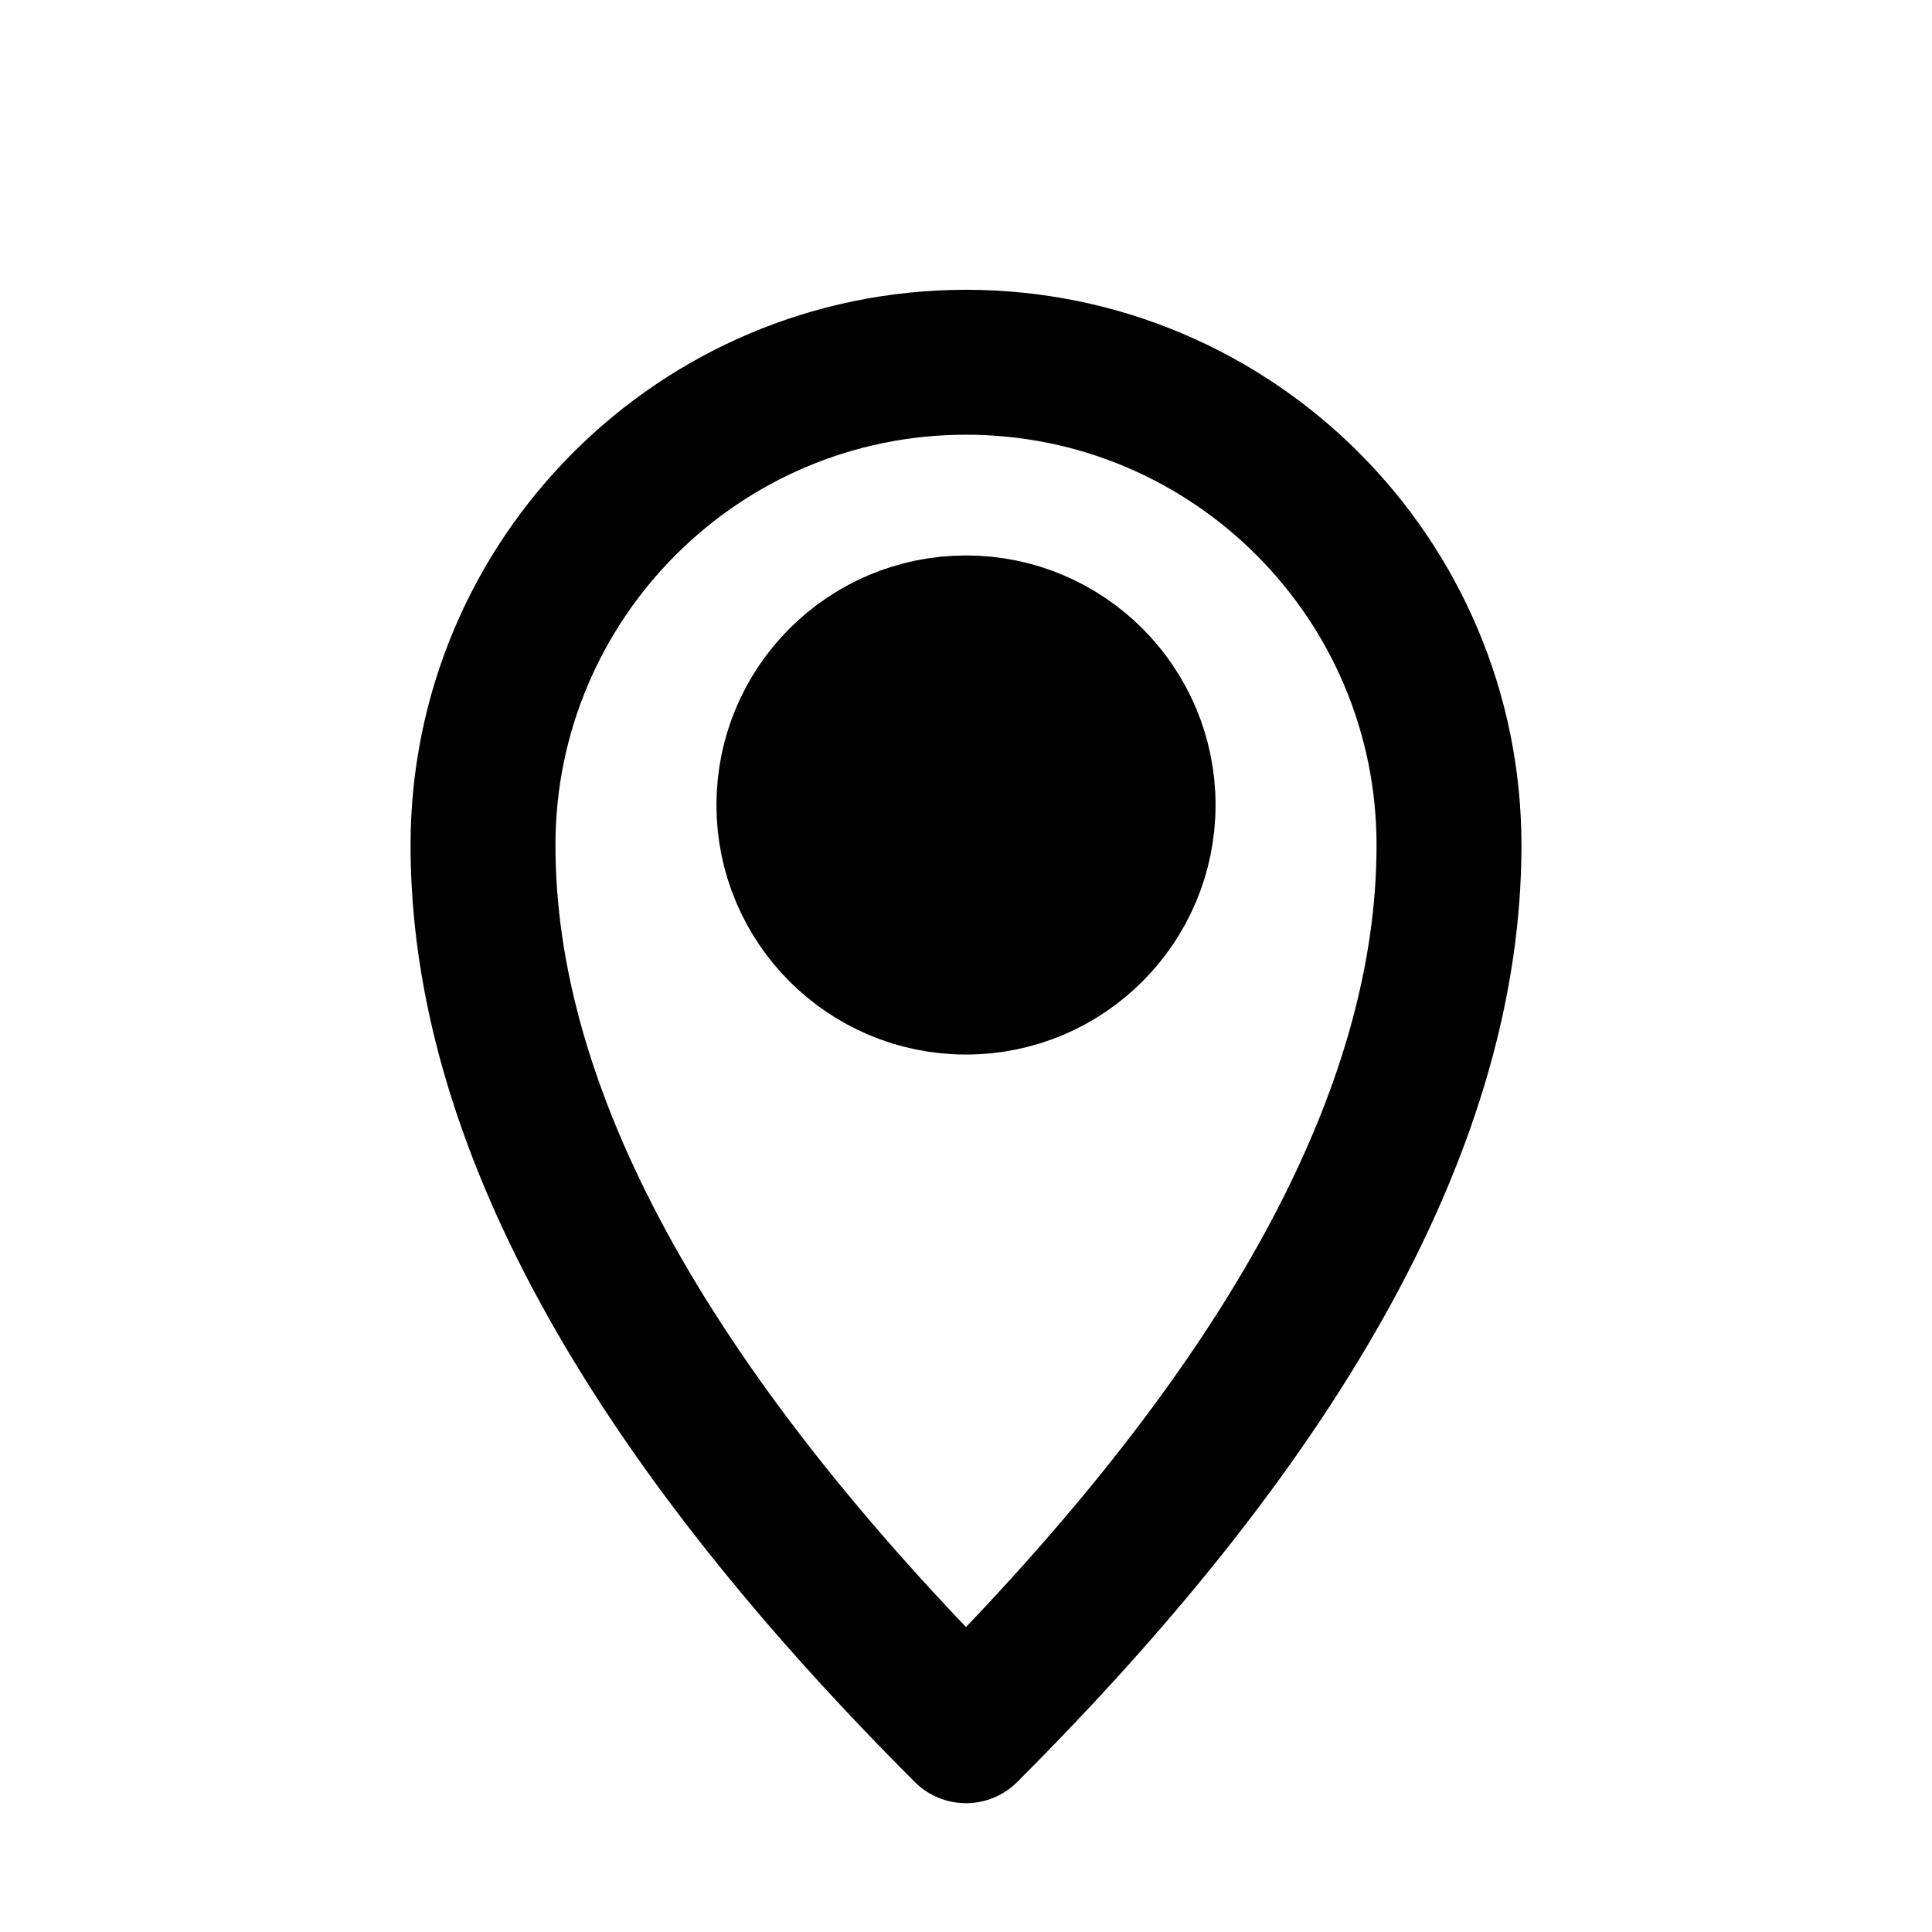
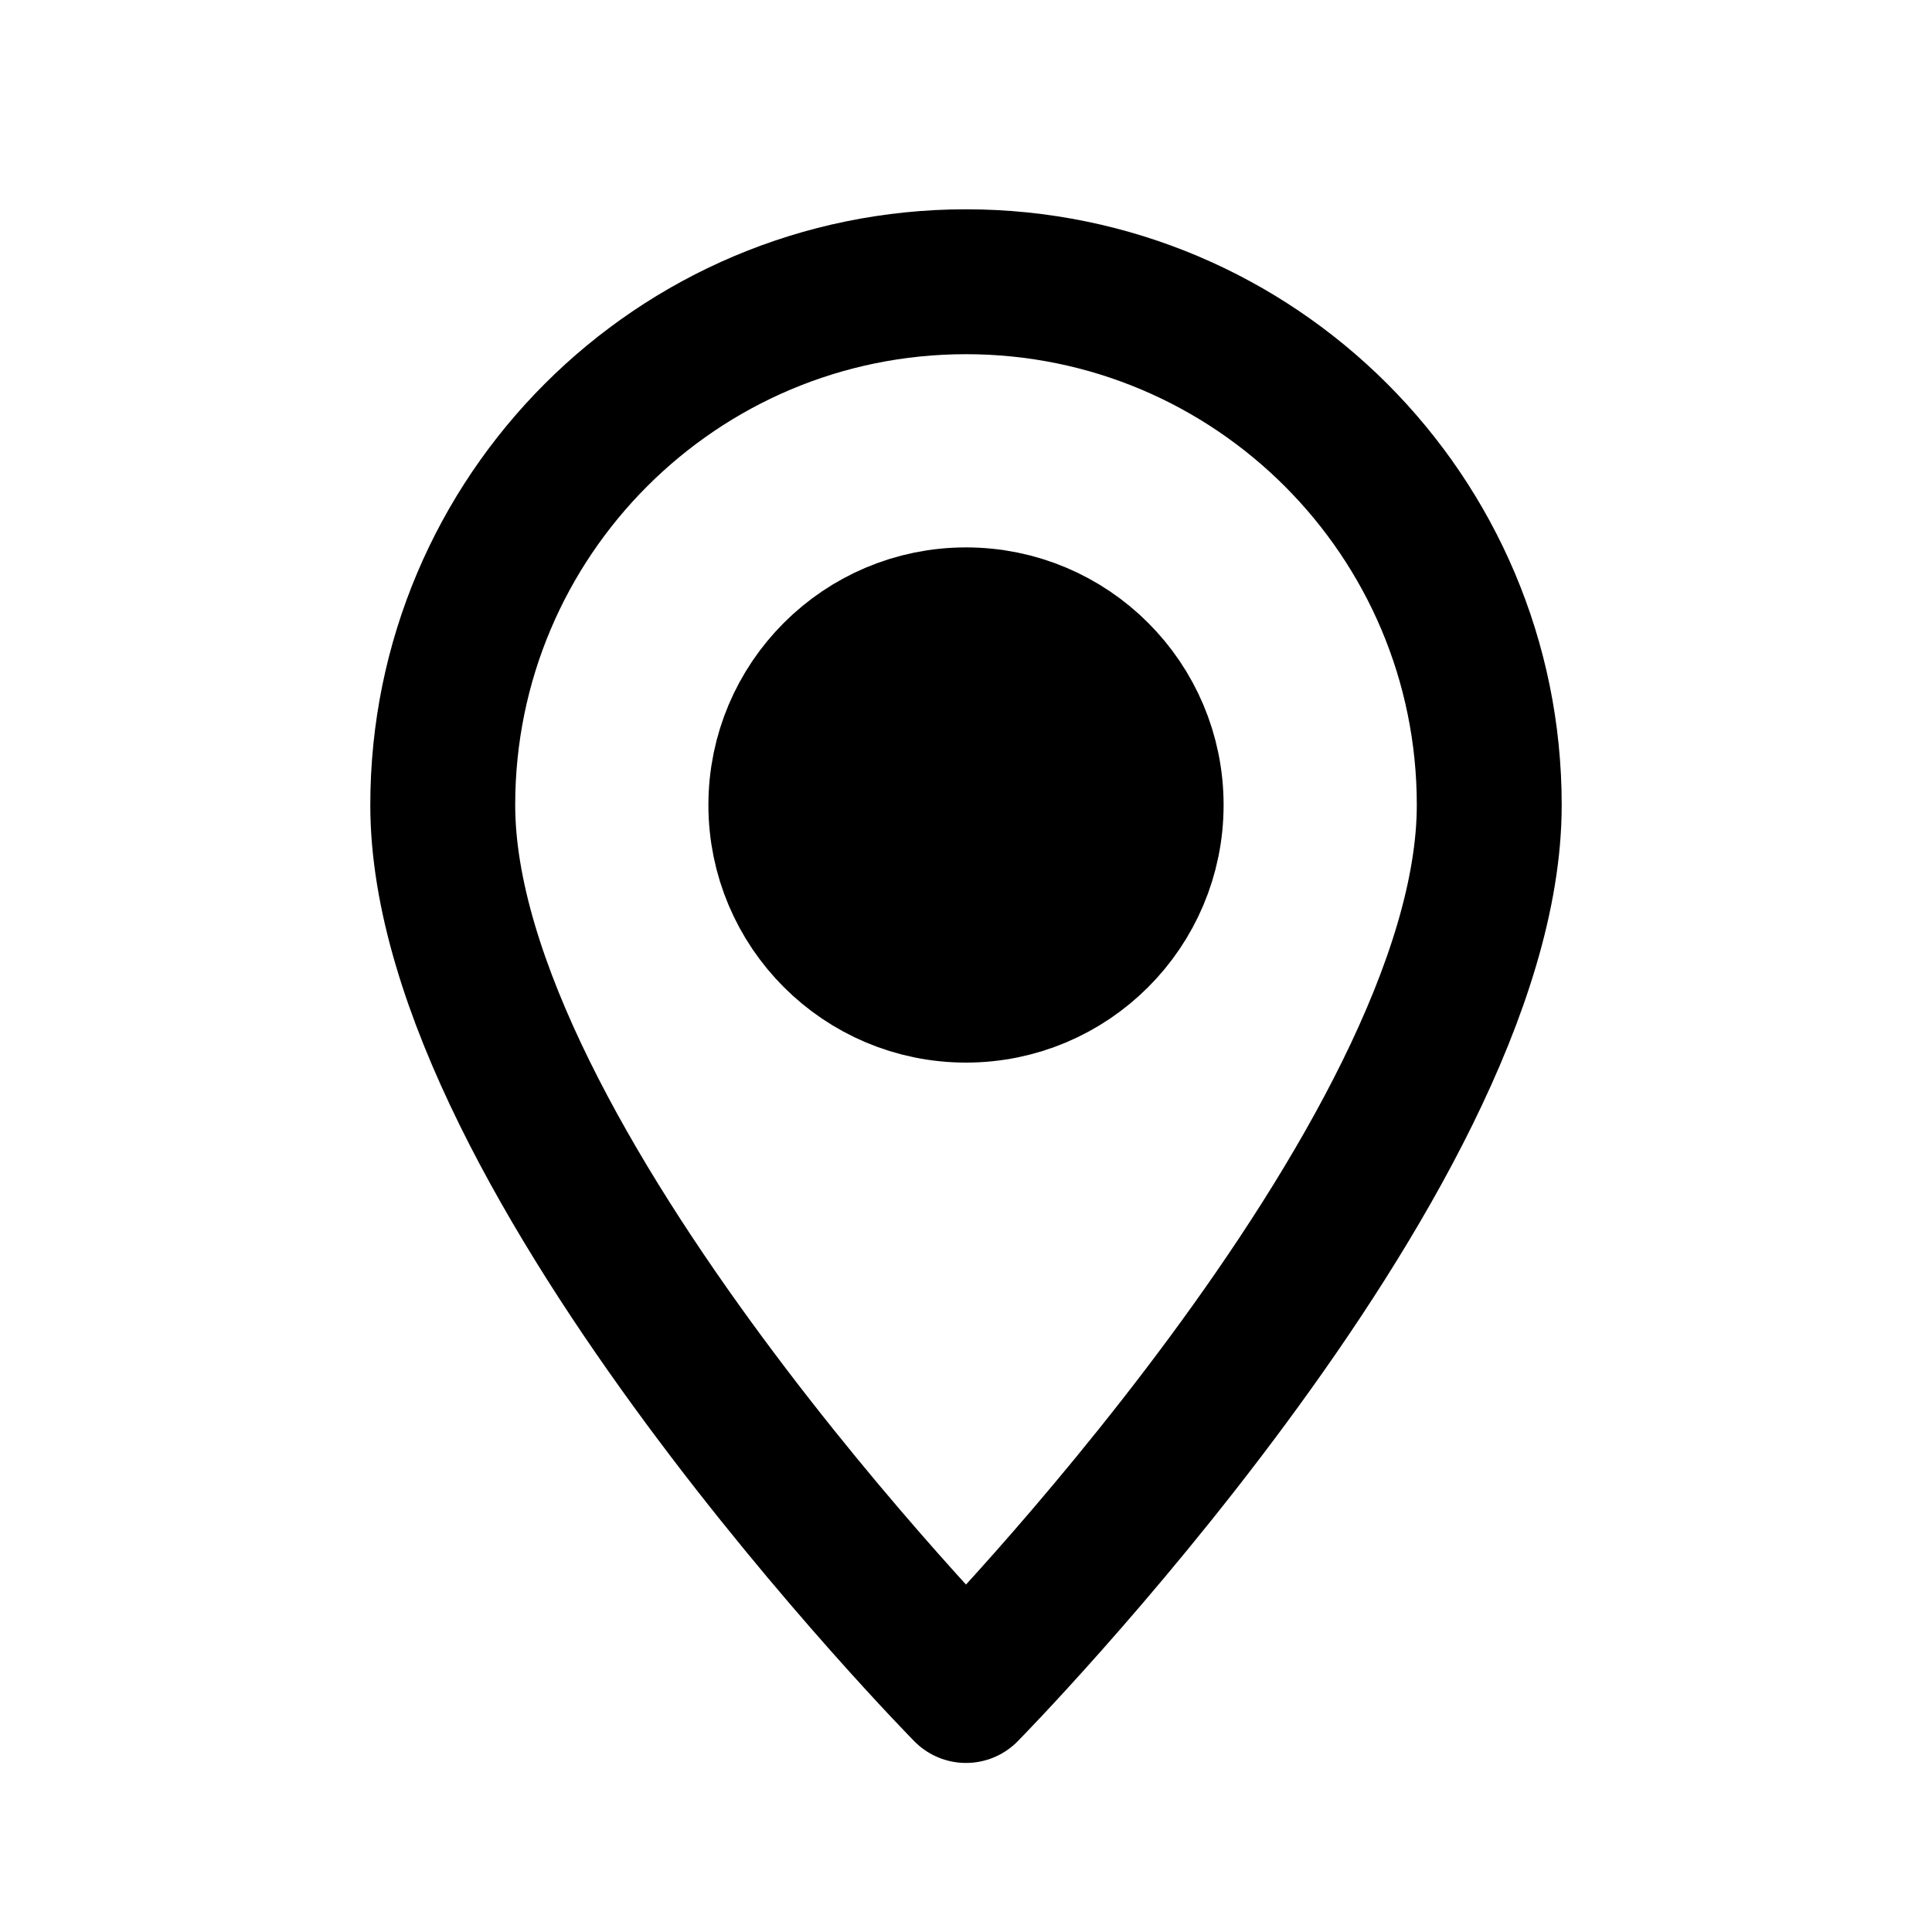
- <svg xmlns="http://www.w3.org/2000/svg" viewBox="0 0 24 24" width="24" height="24" fill="none" color="#000000">
-   <path d="M 12 21.5 Q 6 15.5 6 10.5 A 6 6 0 0 1 18 10.5 Q 18 15.5 12 21.5" stroke="currentColor" stroke-width="1.8" stroke-linecap="round" stroke-linejoin="round" fill="none" />
-   <circle cx="12" cy="10" r="2.2" stroke="currentColor" stroke-width="1.8" stroke-linecap="round" stroke-linejoin="round" fill="currentColor" />
+ <svg xmlns="http://www.w3.org/2000/svg" viewBox="0 0 24 24" width="24" height="24" fill="none" stroke="currentColor" stroke-width="1.8" stroke-linecap="round" stroke-linejoin="round">
+   <path d="M18.5 10c0 4.4-6.5 11-6.5 11s-6.5-6.6-6.5-11a6.5 6.5 0 0 1 13 0Z" />
+   <circle cx="12" cy="10" r="2.3" fill="currentColor" />
</svg>
